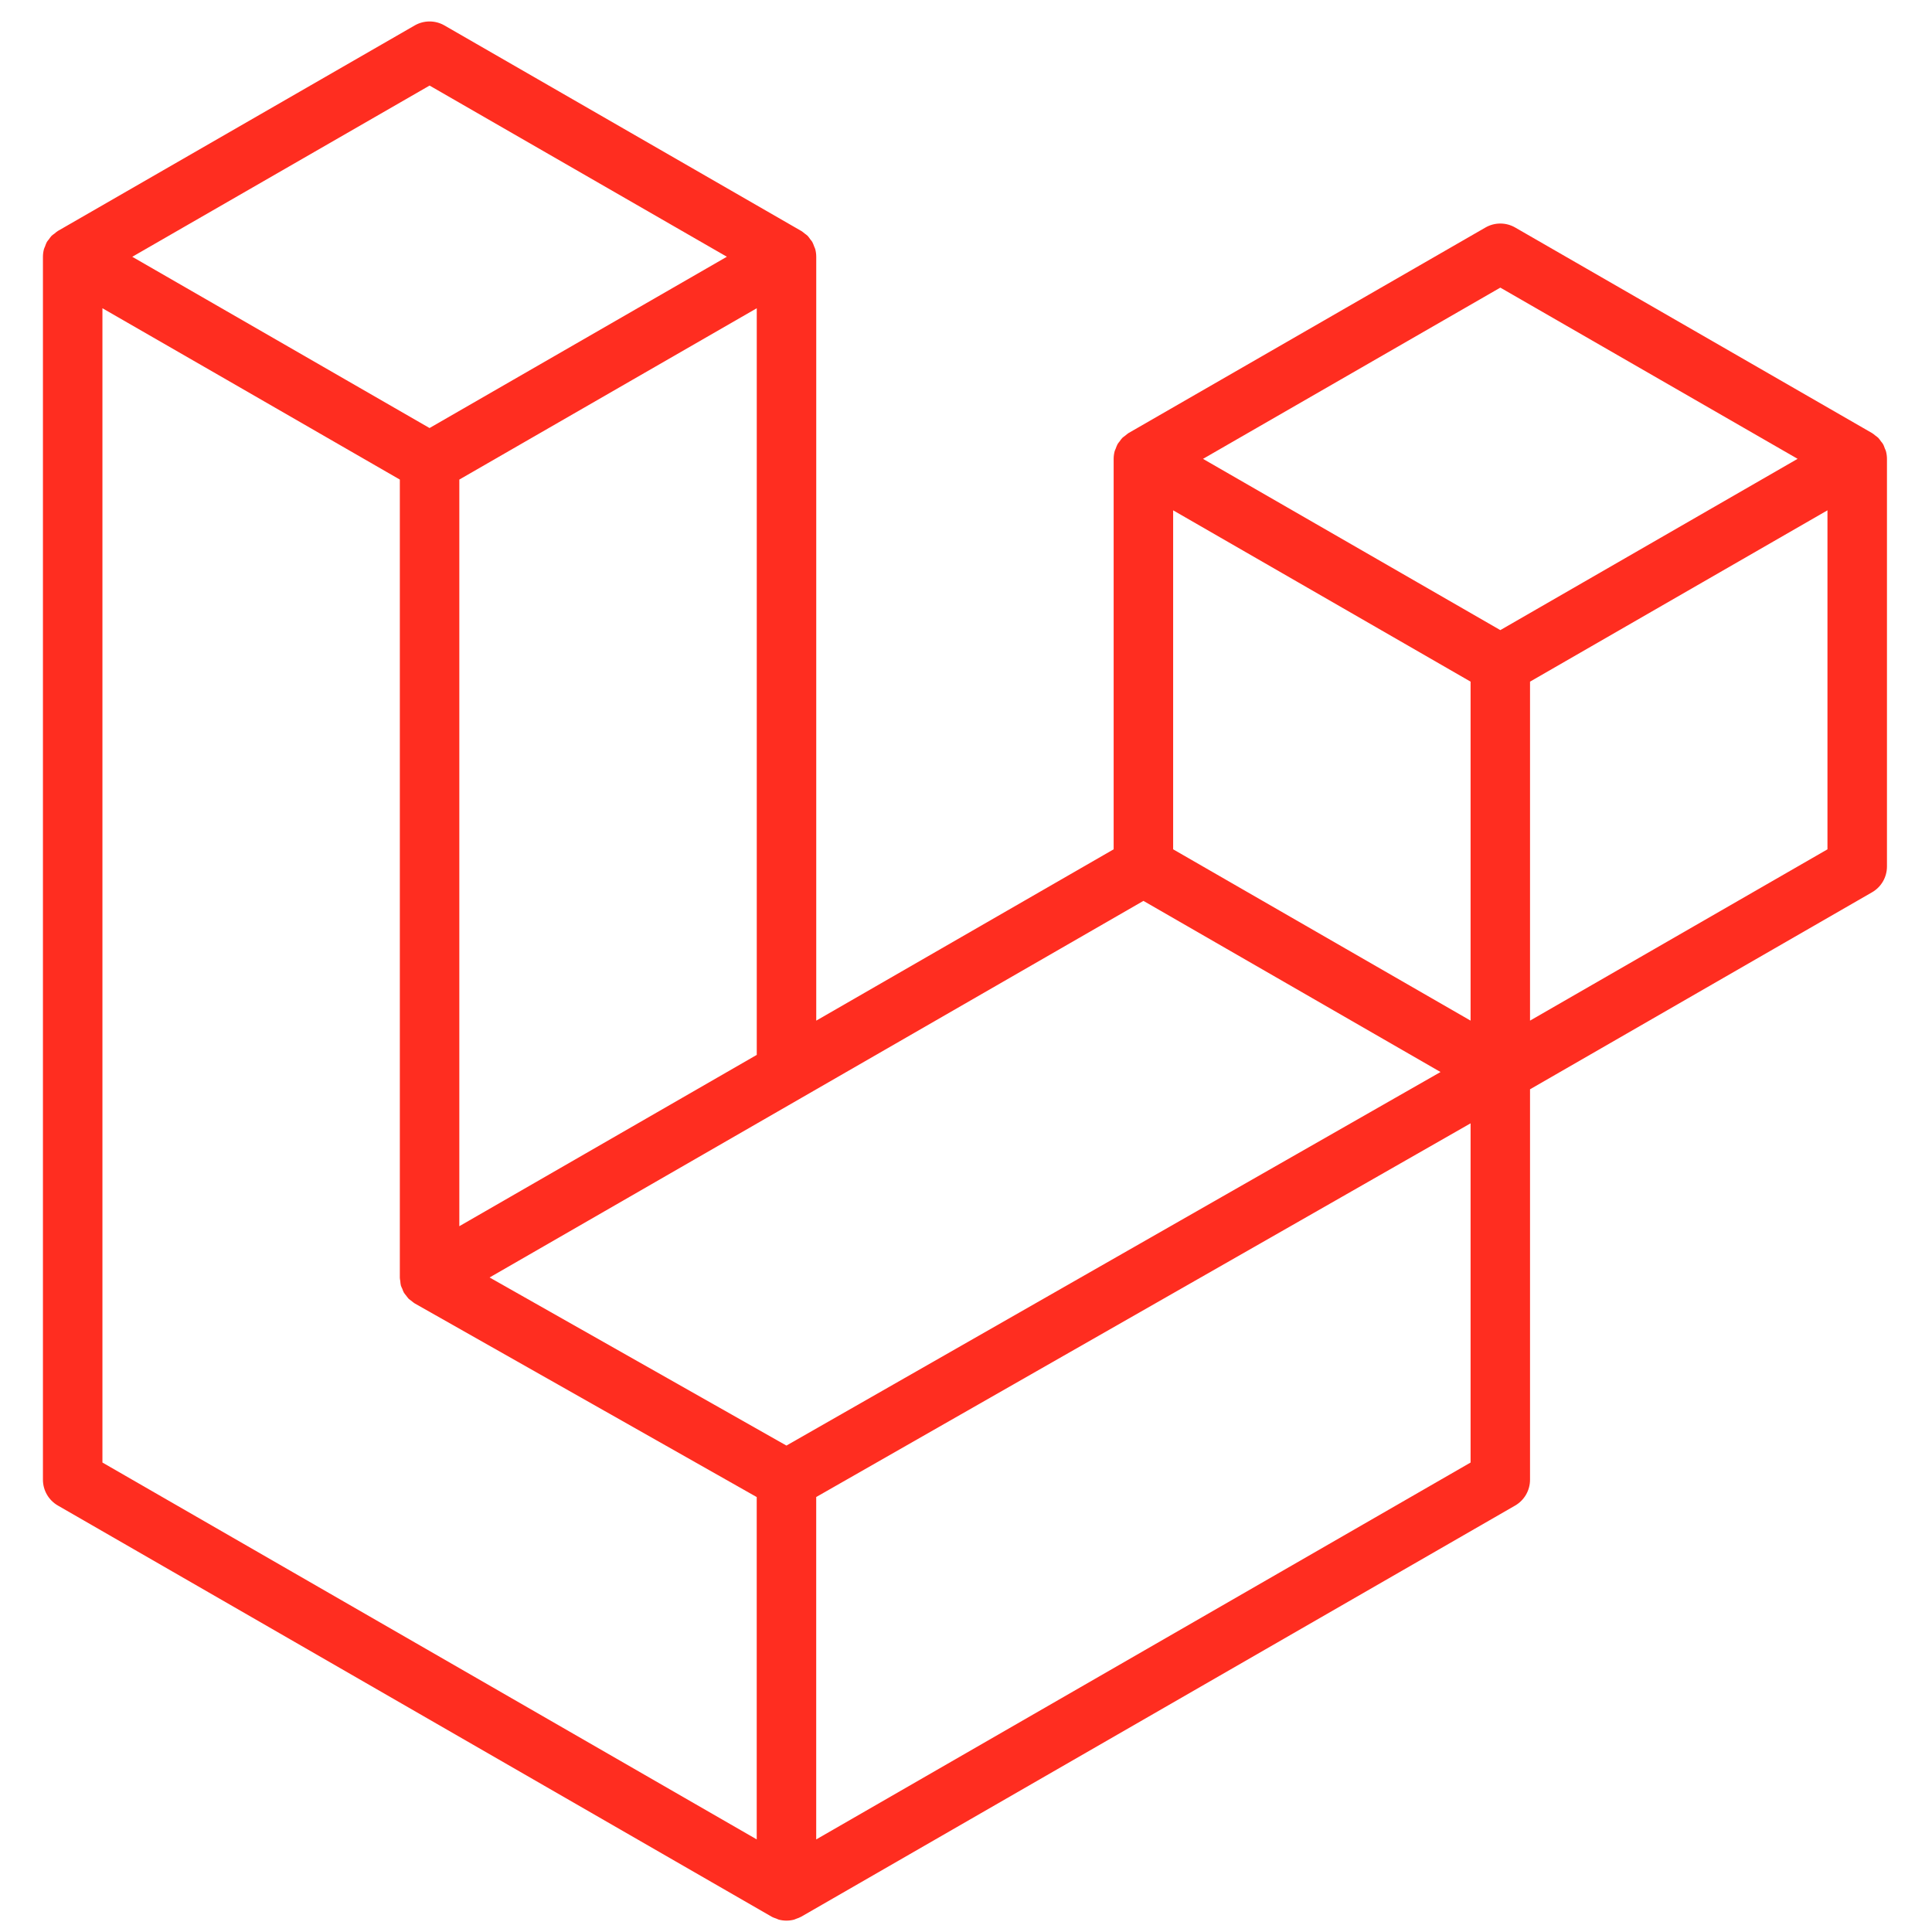
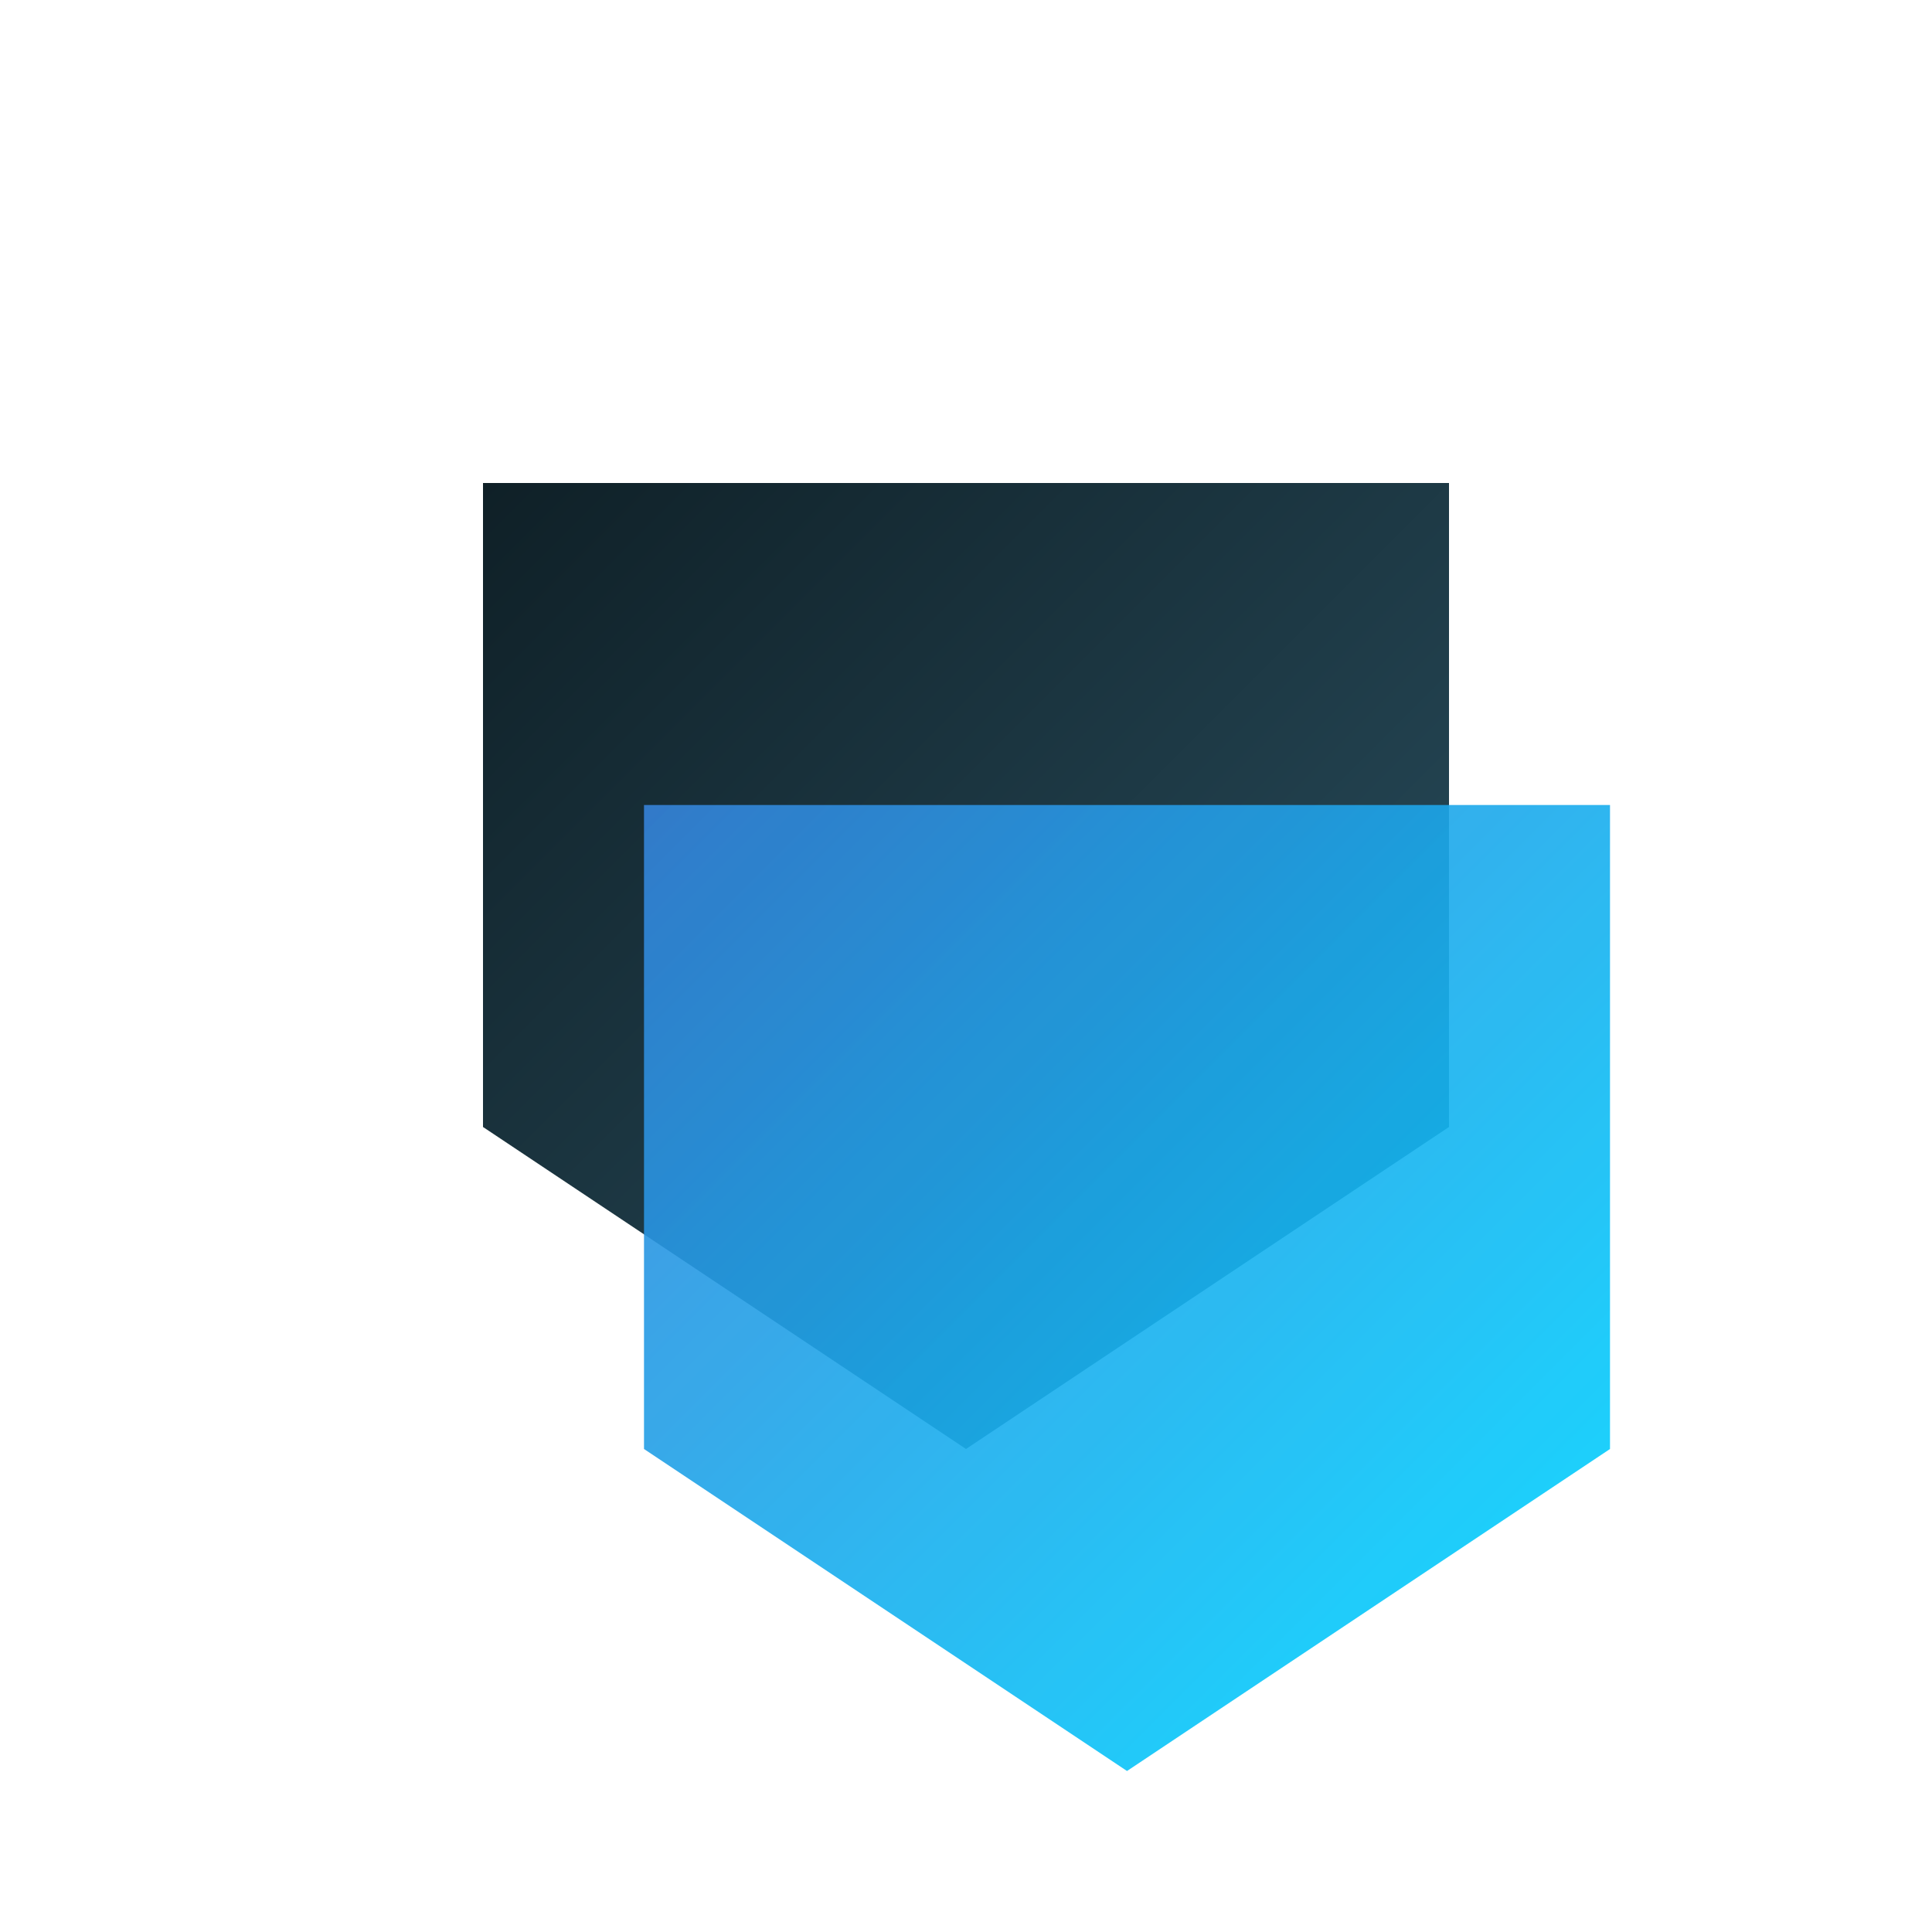
- <svg xmlns="http://www.w3.org/2000/svg" width="166" height="166" viewBox="0 0 166 166" fill="none">
-   <path fill-rule="evenodd" clip-rule="evenodd" d="M162.041 38.759C162.099 38.977 162.129 39.201 162.13 39.426V74.452C162.13 74.902 162.011 75.344 161.786 75.733C161.561 76.122 161.237 76.444 160.847 76.668L131.462 93.594V127.141C131.462 128.054 130.977 128.897 130.186 129.357L68.847 164.683C68.707 164.763 68.554 164.814 68.401 164.868C68.343 164.887 68.289 164.922 68.228 164.938C67.8 165.051 67.349 165.051 66.92 164.938C66.85 164.919 66.786 164.881 66.719 164.855C66.579 164.804 66.432 164.76 66.298 164.683L4.972 129.357C4.583 129.133 4.259 128.81 4.034 128.421C3.808 128.032 3.69 127.591 3.689 127.141L3.689 22.063C3.689 21.834 3.721 21.61 3.779 21.393C3.798 21.32 3.843 21.253 3.868 21.179C3.916 21.045 3.961 20.908 4.031 20.783C4.079 20.7 4.149 20.633 4.206 20.557C4.28 20.454 4.347 20.349 4.433 20.26C4.506 20.186 4.602 20.132 4.685 20.068C4.778 19.992 4.861 19.909 4.966 19.848L35.633 2.185C36.022 1.961 36.462 1.844 36.91 1.844C37.358 1.844 37.798 1.961 38.186 2.185L68.851 19.848H68.857C68.959 19.912 69.045 19.992 69.138 20.065C69.221 20.129 69.313 20.186 69.387 20.257C69.476 20.349 69.54 20.454 69.616 20.557C69.671 20.633 69.744 20.7 69.789 20.783C69.862 20.911 69.904 21.045 69.955 21.179C69.98 21.253 70.025 21.32 70.044 21.396C70.103 21.614 70.133 21.838 70.133 22.063V87.694L95.686 72.974V39.423C95.686 39.2 95.718 38.973 95.775 38.759C95.798 38.683 95.839 38.615 95.865 38.542C95.916 38.408 95.96 38.271 96.031 38.146C96.079 38.063 96.149 37.996 96.203 37.92C96.279 37.818 96.343 37.712 96.433 37.623C96.506 37.549 96.599 37.495 96.681 37.431C96.777 37.355 96.86 37.272 96.962 37.211L127.633 19.548C128.021 19.324 128.461 19.206 128.91 19.206C129.358 19.206 129.798 19.324 130.186 19.548L160.85 37.211C160.959 37.275 161.042 37.355 161.137 37.428C161.217 37.492 161.31 37.549 161.383 37.62C161.473 37.712 161.536 37.818 161.613 37.92C161.67 37.996 161.741 38.063 161.785 38.146C161.859 38.271 161.9 38.408 161.951 38.542C161.98 38.615 162.021 38.683 162.041 38.759ZM157.018 72.974V43.848L146.287 50.028L131.462 58.568V87.694L157.021 72.974H157.018ZM126.354 125.663V96.518L111.771 104.85L70.13 128.626V158.046L126.354 125.663ZM8.801 26.485V125.663L65.018 158.043V128.629L35.649 112L35.64 111.994L35.627 111.988C35.528 111.93 35.445 111.847 35.353 111.777C35.273 111.713 35.18 111.662 35.11 111.592L35.104 111.582C35.021 111.502 34.963 111.403 34.893 111.314C34.829 111.228 34.753 111.154 34.702 111.065L34.699 111.055C34.641 110.96 34.606 110.845 34.565 110.736C34.523 110.64 34.469 110.551 34.443 110.449C34.411 110.328 34.405 110.197 34.392 110.072C34.379 109.976 34.354 109.881 34.354 109.785V109.778V41.205L19.532 32.662L8.801 26.485ZM36.913 7.35L11.364 22.063L36.907 36.777L62.453 22.06L36.907 7.35H36.913ZM50.2 99.174L65.022 90.637V26.485L54.291 32.665L39.466 41.205V105.357L50.2 99.174ZM128.91 24.713L103.363 39.426L128.91 54.14L154.453 39.423L128.91 24.713ZM126.354 58.568L111.529 50.028L100.798 43.848V72.974L115.619 81.511L126.354 87.694V58.568ZM67.571 124.205L105.042 102.803L123.772 92.109L98.245 77.405L68.854 94.334L42.066 109.762L67.571 124.205Z" fill="#FF2D20" />
+ <svg xmlns="http://www.w3.org/2000/svg" width="60" height="60" viewBox="0 0 60 60" fill="none">
+   <rect x="0" y="0" width="60" height="60" fill="transparent" />
+   <defs>
+     <linearGradient id="mainGradient" x1="15" y1="15" x2="45" y2="45" gradientUnits="userSpaceOnUse">
+       <stop stop-color="#0F2027" />
+       <stop offset="1" stop-color="#2C5364" />
+     </linearGradient>
+     <linearGradient id="accentGradient" x1="20" y1="20" x2="50" y2="50" gradientUnits="userSpaceOnUse">
+       <stop stop-color="#3A7BD5" />
+       <stop offset="1" stop-color="#00D2FF" />
+     </linearGradient>
+   </defs>
+   <path d="M15 15L45 15L45 35L30 45L15 35L15 15Z" fill="url(#mainGradient)" />
+   <path d="M20 25L50 25L50 45L35 55L20 45L20 25Z" fill="url(#accentGradient)" opacity="0.9" />
</svg>
